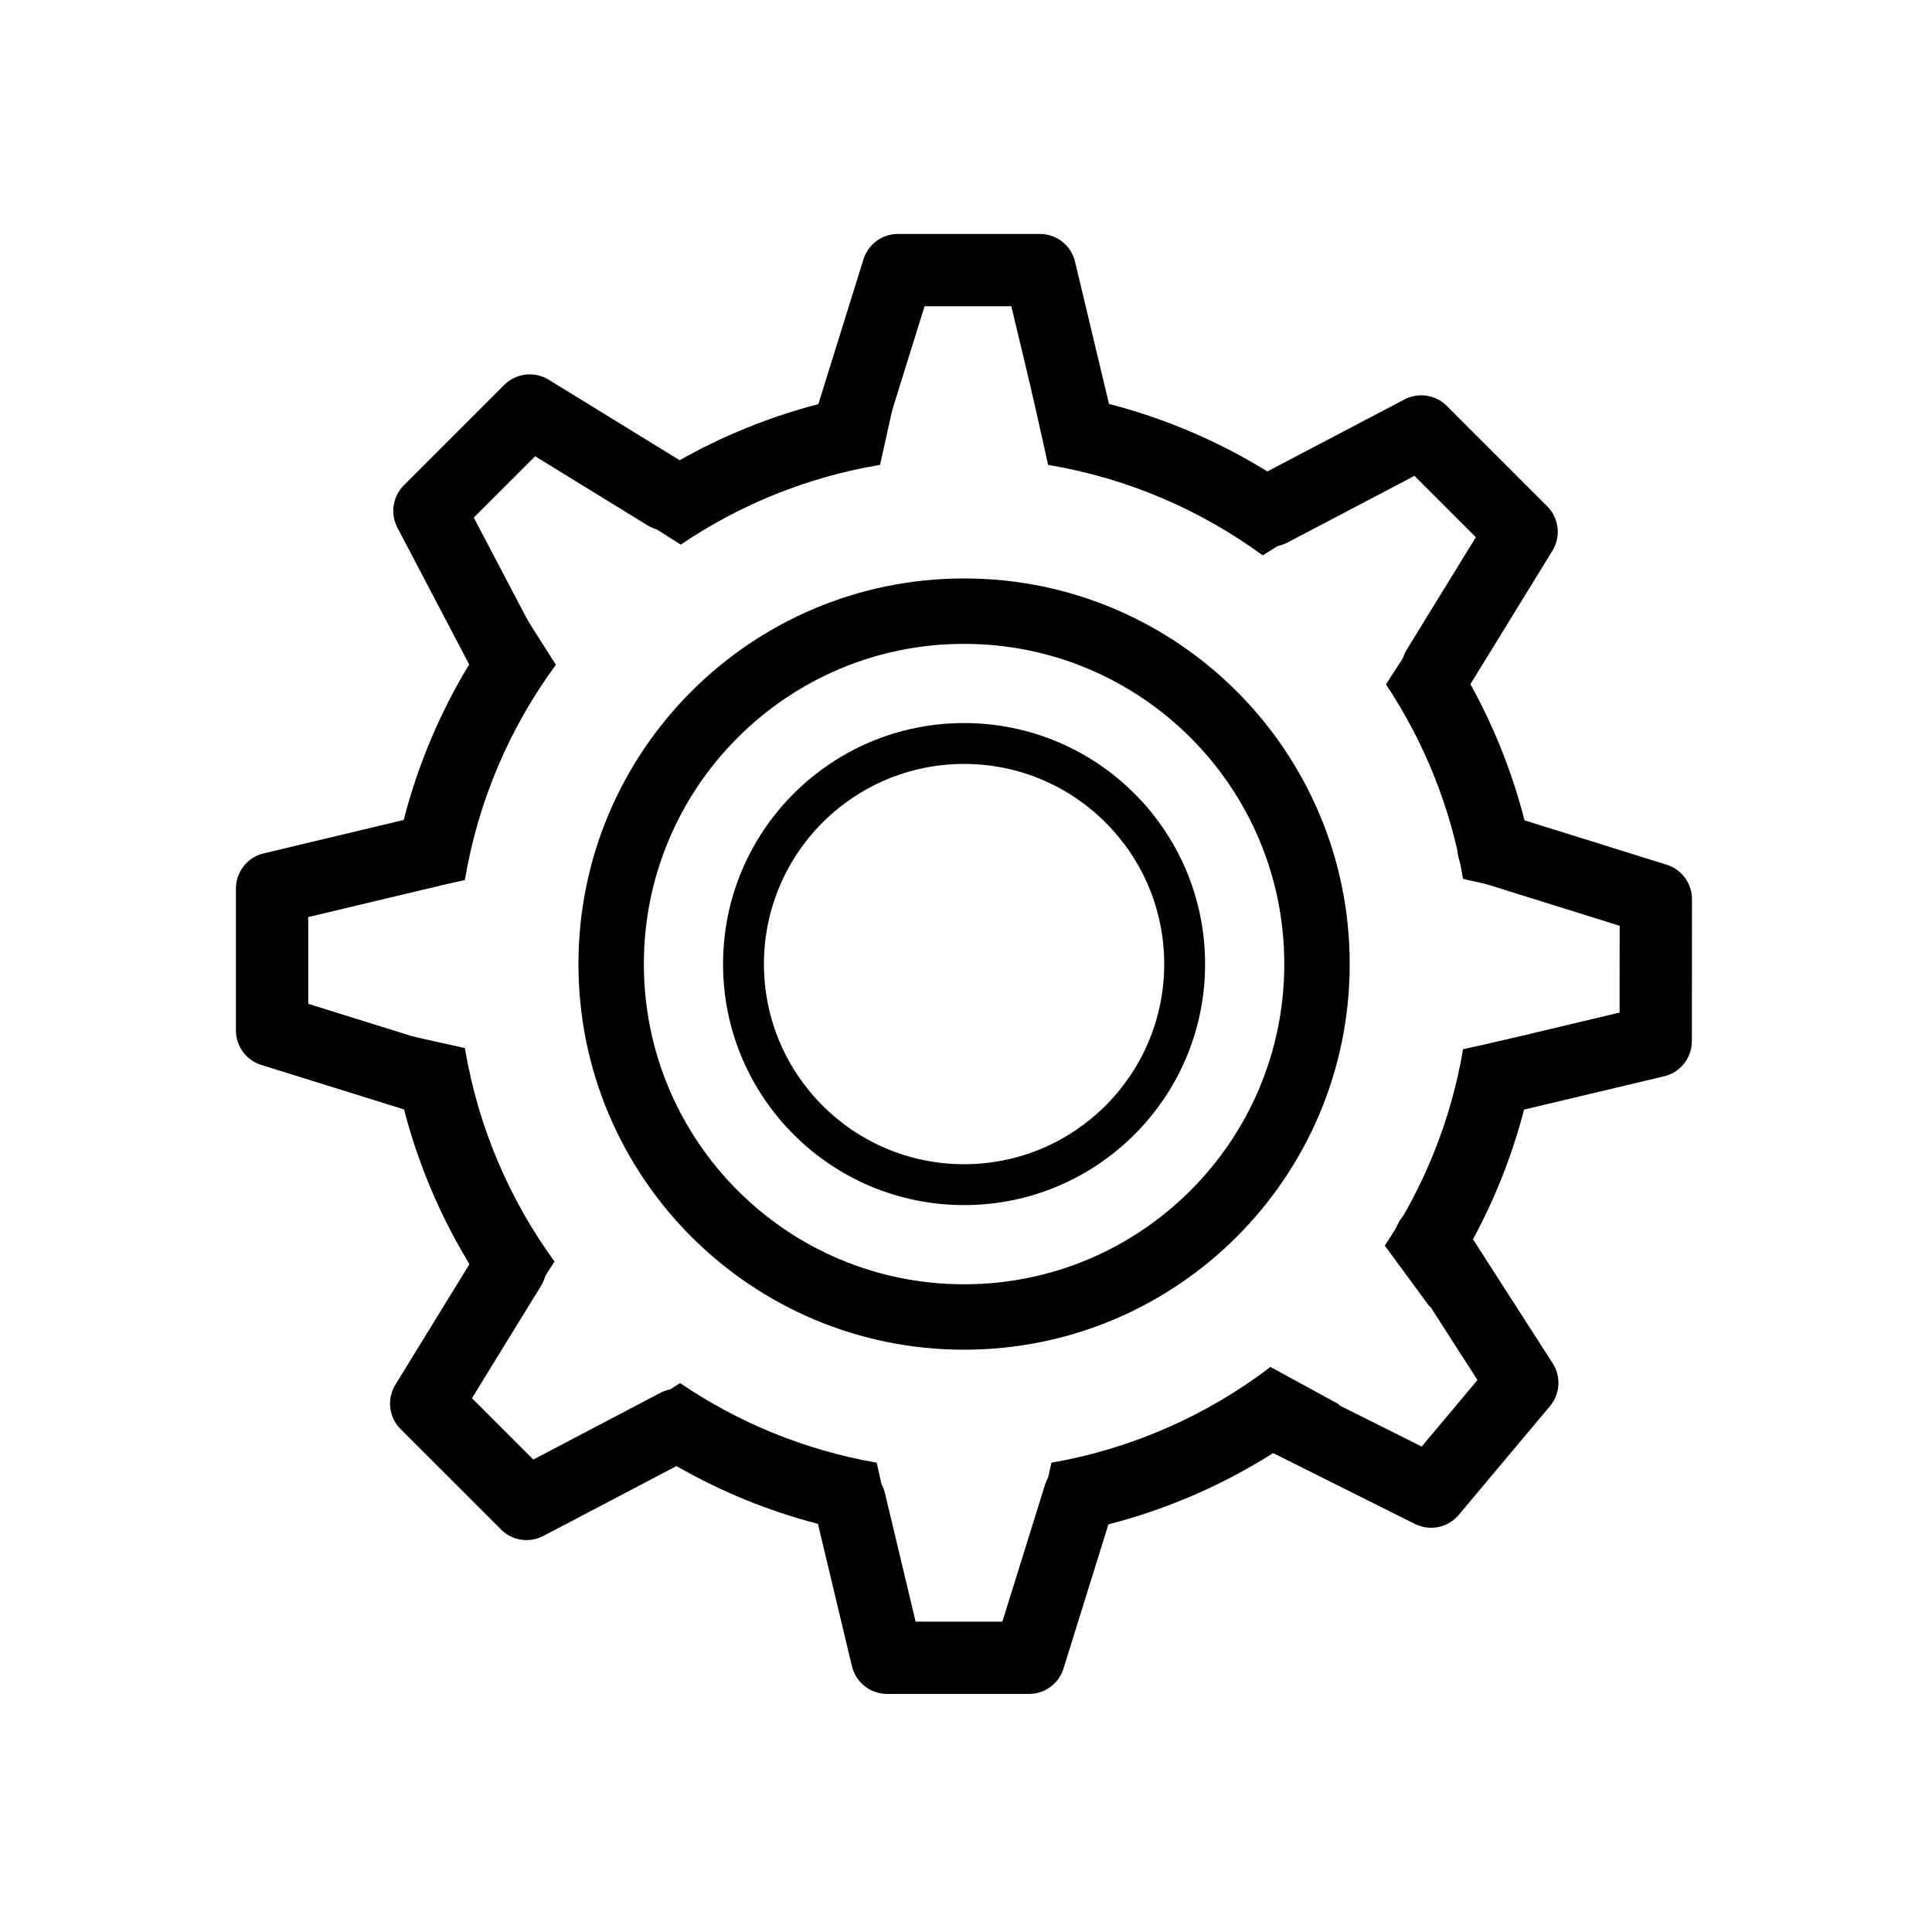
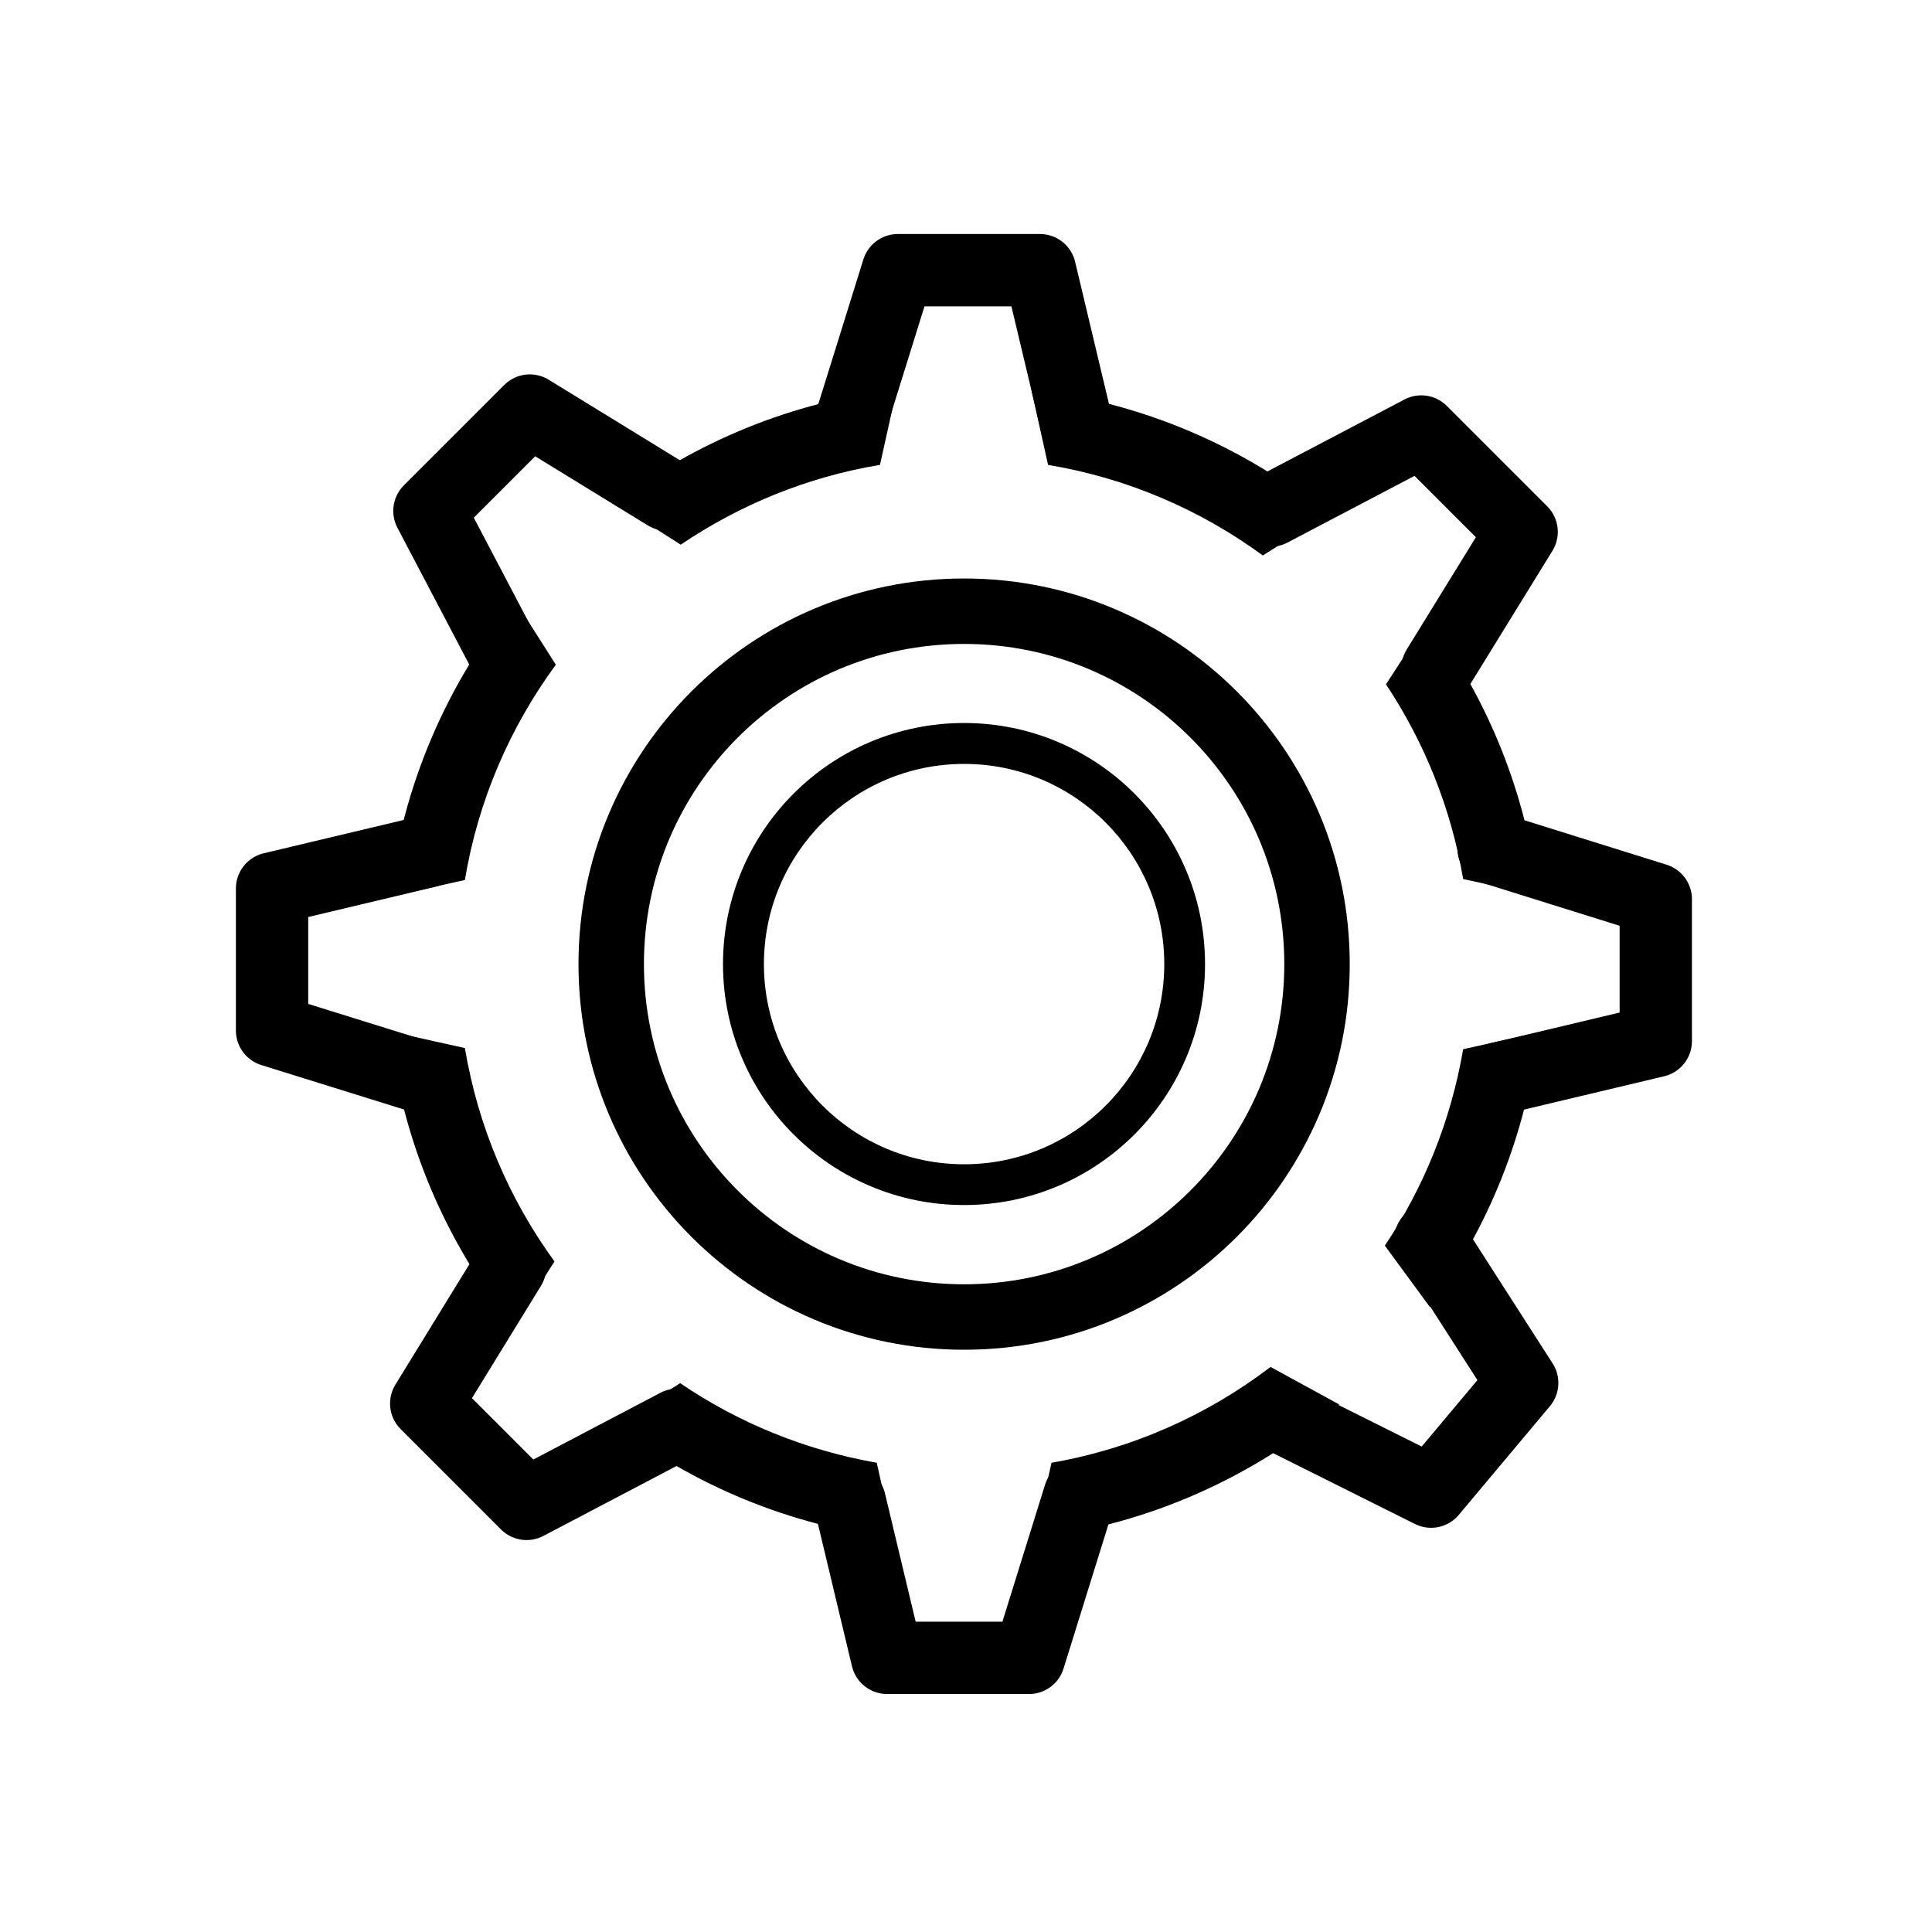
- <svg xmlns="http://www.w3.org/2000/svg" width="100%" height="100%" viewBox="0 0 167 167" version="1.1" xml:space="preserve" style="fill-rule:evenodd;clip-rule:evenodd;stroke-linecap:round;stroke-linejoin:round;stroke-miterlimit:1.5;">
-   <path d="M116.667,83.333c-0,18.41 -14.924,33.334 -33.334,33.334c-18.409,-0 -33.333,-14.924 -33.333,-33.334c0,-18.409 14.924,-33.333 33.333,-33.333c18.41,0 33.334,14.924 33.334,33.333Zm-61.013,0c0,15.287 12.393,27.68 27.679,27.68c15.287,-0 27.68,-12.393 27.68,-27.68c-0,-15.286 -12.393,-27.679 -27.68,-27.679c-15.286,0 -27.679,12.393 -27.679,27.679Z" style="fill-rule:nonzero;" />
-   <path d="M104.167,83.333c-0,11.506 -9.328,20.834 -20.834,20.834c-11.505,-0 -20.833,-9.328 -20.833,-20.834c0,-11.505 9.328,-20.833 20.833,-20.833c11.506,0 20.834,9.328 20.834,20.833Zm-38.133,0c-0,9.555 7.745,17.3 17.299,17.3c9.555,-0 17.3,-7.745 17.3,-17.3c-0,-9.554 -7.745,-17.299 -17.3,-17.299c-9.554,-0 -17.299,7.745 -17.299,17.299Z" style="fill-rule:nonzero;" />
-   <path d="M43.949,57.171l-6.831,-13.012l8.674,-8.674l11.819,7.265" style="fill:none;stroke:#000;stroke-width:6.25px;" />
-   <path d="M73.249,37.378l4.37,-14.031l12.267,0l3.221,13.494" style="fill:none;stroke:#000;stroke-width:6.25px;" />
-   <path d="M109.84,44.127l13.011,-6.831l8.675,8.674l-7.265,11.819" style="fill:none;stroke:#000;stroke-width:6.25px;" />
-   <path d="M129.101,73.346l14.027,4.381l-0.01,12.267l-13.496,3.21" style="fill:none;stroke:#000;stroke-width:6.25px;" />
-   <path d="M77.518,33.668c-9.085,1.052 -17.428,4.54 -24.358,9.793l5.681,3.615c5.083,-3.44 10.928,-5.84 17.229,-6.893l1.448,-6.515Zm13.078,6.515c6.854,1.146 13.169,3.885 18.55,7.823l5.656,-3.53c-7.176,-5.819 -15.995,-9.689 -25.654,-10.808l1.448,6.515Zm35.871,50.51c-1.05,6.199 -3.404,11.955 -6.77,16.975l3.905,5.31c5.014,-6.8 8.347,-14.916 9.386,-23.735l-6.521,1.45Zm-35.582,35.741c7.03,-1.223 13.483,-4.124 18.933,-8.275l5.937,3.239c-7.272,6.2 -16.343,10.353 -26.321,11.567l1.451,-6.531Zm42.103,-49.011c-1.048,-8.898 -4.433,-17.081 -9.523,-23.919l-3.665,5.649c3.311,4.984 5.628,10.685 6.667,16.821l6.521,1.449Zm-57.206,49.011c-6.214,-1.081 -11.977,-3.473 -16.995,-6.88l-5.678,3.613c6.868,5.22 15.127,8.703 24.124,9.798l-1.451,-6.531Zm-42.114,-37.286c1.111,9.593 4.937,18.359 10.69,25.508l3.572,-5.613c-3.897,-5.359 -6.609,-11.636 -7.747,-18.447l-6.515,-1.448Zm10.815,-37.292c-5.822,7.178 -9.696,16 -10.815,25.662l6.515,-1.448c1.15,-6.879 3.905,-13.215 7.867,-18.609l-3.567,-5.605Z" />
-   <path d="M123.64,107.17l7.944,12.364l-7.882,9.4l-12.409,-6.203" style="fill:none;stroke:#000;stroke-width:6.25px;" />
-   <path d="M93.315,129.265l-4.37,14.031l-12.267,-0l-3.221,-13.494" style="fill:none;stroke:#000;stroke-width:6.25px;" />
-   <path d="M58.527,123.167l-13.011,6.831l-8.675,-8.674l7.265,-11.819" style="fill:none;stroke:#000;stroke-width:6.25px;" />
-   <path d="M37.55,93.442l-14.031,-4.371l-0,-12.267l13.494,-3.22" style="fill:none;stroke:#000;stroke-width:6.25px;" />
+ <svg xmlns="http://www.w3.org/2000/svg" width="px" height="40px" viewBox="0 0 40 40" version="1.1">
+   <g id="surface1">
+     <path style=" stroke:none;fill-rule:nonzero;fill:rgb(0%,0%,0%);fill-opacity:1;" d="M 27.945 19.961 C 27.945 24.371 24.371 27.945 19.961 27.945 C 15.551 27.945 11.977 24.371 11.977 19.961 C 11.977 15.551 15.551 11.977 19.961 11.977 C 24.371 11.977 27.945 15.551 27.945 19.961 Z M 13.332 19.961 C 13.332 23.621 16.297 26.59 19.961 26.59 C 23.621 26.59 26.59 23.621 26.59 19.961 C 26.59 16.297 23.621 13.332 19.961 13.332 C 16.297 13.332 13.332 16.297 13.332 19.961 Z M 13.332 19.961 " />
+     <path style=" stroke:none;fill-rule:nonzero;fill:rgb(0%,0%,0%);fill-opacity:1;" d="M 24.949 19.961 C 24.949 22.715 22.715 24.949 19.961 24.949 C 17.203 24.949 14.969 22.715 14.969 19.961 C 14.969 17.203 17.203 14.969 19.961 14.969 C 22.715 14.969 24.949 17.203 24.949 19.961 Z M 15.816 19.961 C 15.816 22.25 17.672 24.105 19.961 24.105 C 22.25 24.105 24.105 22.25 24.105 19.961 C 24.105 17.672 22.25 15.816 19.961 15.816 C 17.672 15.816 15.816 17.672 15.816 19.961 Z M 15.816 19.961 " />
+     <path style="fill:none;stroke-width:6.25;stroke-linecap:round;stroke-linejoin:round;stroke:rgb(0%,0%,0%);stroke-opacity:1;stroke-miterlimit:1.5;" d="M 43.952 57.178 L 37.118 44.164 L 45.795 35.487 L 57.618 42.745 " transform="matrix(0.239521,0,0,0.239521,0,0)" />
+     <path style="fill:none;stroke-width:6.25;stroke-linecap:round;stroke-linejoin:round;stroke:rgb(0%,0%,0%);stroke-opacity:1;stroke-miterlimit:1.5;" d="M 73.242 37.379 L 77.613 23.354 L 89.893 23.354 L 93.106 36.841 " transform="matrix(0.239521,0,0,0.239521,0,0)" />
+     <path style="fill:none;stroke-width:6.25;stroke-linecap:round;stroke-linejoin:round;stroke:rgb(0%,0%,0%);stroke-opacity:1;stroke-miterlimit:1.5;" d="M 109.838 44.131 L 122.853 37.298 L 131.529 45.974 L 124.255 57.781 " transform="matrix(0.239521,0,0,0.239521,0,0)" />
+     <path style="fill:none;stroke-width:6.25;stroke-linecap:round;stroke-linejoin:round;stroke:rgb(0%,0%,0%);stroke-opacity:1;stroke-miterlimit:1.5;" d="M 129.099 73.34 L 143.124 77.727 L 143.124 89.991 L 129.621 93.204 " transform="matrix(0.239521,0,0,0.239521,0,0)" />
+     <path style=" stroke:none;fill-rule:evenodd;fill:rgb(0%,0%,0%);fill-opacity:1;" d="M 18.566 8.062 C 16.391 8.316 14.395 9.152 12.734 10.41 L 14.094 11.277 C 15.312 10.453 16.711 9.875 18.219 9.625 Z M 21.699 9.625 C 23.34 9.898 24.855 10.555 26.145 11.5 L 27.496 10.652 C 25.777 9.258 23.668 8.332 21.352 8.062 Z M 30.293 21.723 C 30.039 23.207 29.477 24.586 28.672 25.789 L 29.605 27.062 C 30.805 25.434 31.605 23.488 31.852 21.375 Z M 21.77 30.285 C 23.453 29.992 25 29.297 26.305 28.301 L 27.727 29.078 C 25.984 30.562 23.812 31.559 21.422 31.848 Z M 31.852 18.543 C 31.602 16.414 30.793 14.453 29.574 12.816 L 28.695 14.168 C 29.488 15.363 30.043 16.727 30.293 18.199 Z M 18.152 30.285 C 16.664 30.023 15.281 29.453 14.082 28.637 L 12.723 29.5 C 14.367 30.75 16.344 31.586 18.5 31.848 Z M 8.062 21.352 C 8.332 23.652 9.246 25.75 10.625 27.461 L 11.48 26.117 C 10.547 24.836 9.898 23.332 9.625 21.699 Z M 10.656 12.422 C 9.262 14.141 8.332 16.254 8.062 18.566 L 9.625 18.219 C 9.898 16.574 10.559 15.055 11.508 13.762 Z M 10.656 12.422 " />
+     <path style="fill:none;stroke-width:6.25;stroke-linecap:round;stroke-linejoin:round;stroke:rgb(0%,0%,0%);stroke-opacity:1;stroke-miterlimit:1.5;" d="M 123.635 107.164 L 131.578 119.542 L 123.701 128.936 L 111.29 122.738 " transform="matrix(0.239521,0,0,0.239521,0,0)" />
+     <path style="fill:none;stroke-width:6.25;stroke-linecap:round;stroke-linejoin:round;stroke:rgb(0%,0%,0%);stroke-opacity:1;stroke-miterlimit:1.5;" d="M 93.318 129.262 L 88.947 143.304 L 76.683 143.304 L 73.454 129.8 " transform="matrix(0.239521,0,0,0.239521,0,0)" />
+     <path style="fill:none;stroke-width:6.25;stroke-linecap:round;stroke-linejoin:round;stroke:rgb(0%,0%,0%);stroke-opacity:1;stroke-miterlimit:1.5;" d="M 58.532 123.162 L 45.517 129.996 L 36.841 121.32 L 44.098 109.512 " transform="matrix(0.239521,0,0,0.239521,0,0)" />
+     <path style="fill:none;stroke-width:6.25;stroke-linecap:round;stroke-linejoin:round;stroke:rgb(0%,0%,0%);stroke-opacity:1;stroke-miterlimit:1.5;" d="M 37.542 93.448 L 23.517 89.078 L 23.517 76.797 L 37.021 73.584 " transform="matrix(0.239521,0,0,0.239521,0,0)" />
+   </g>
</svg>
